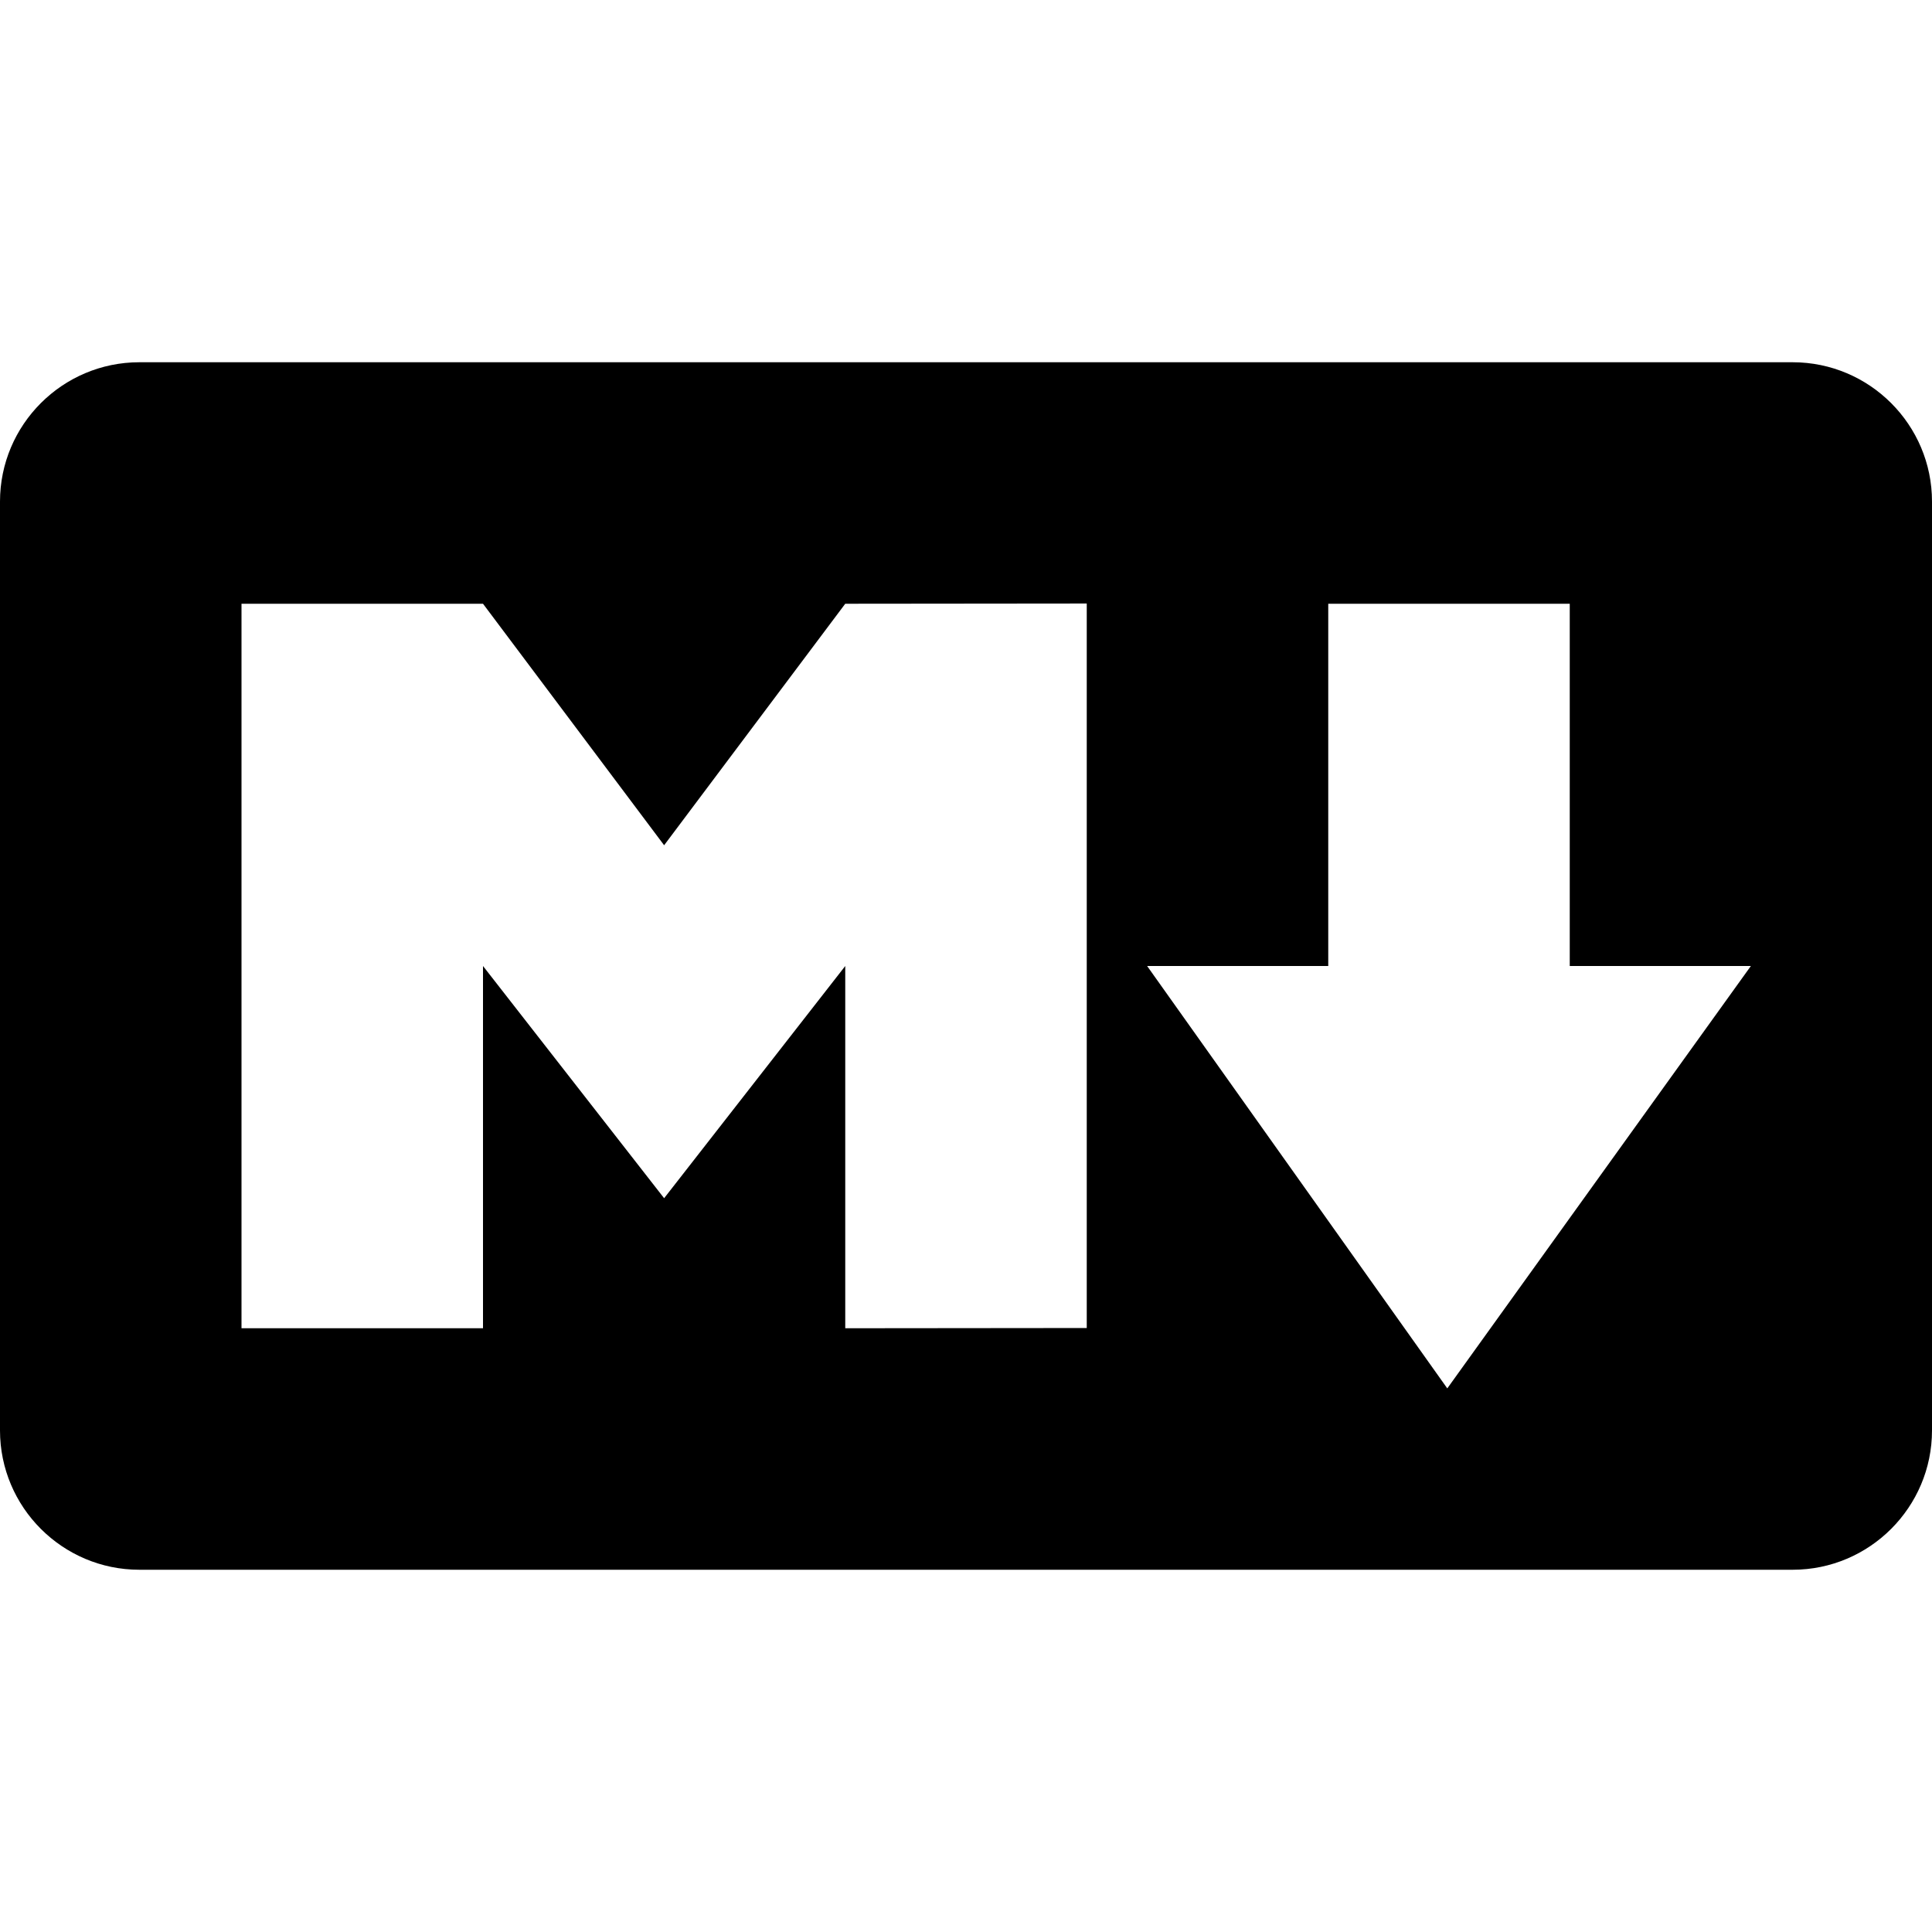
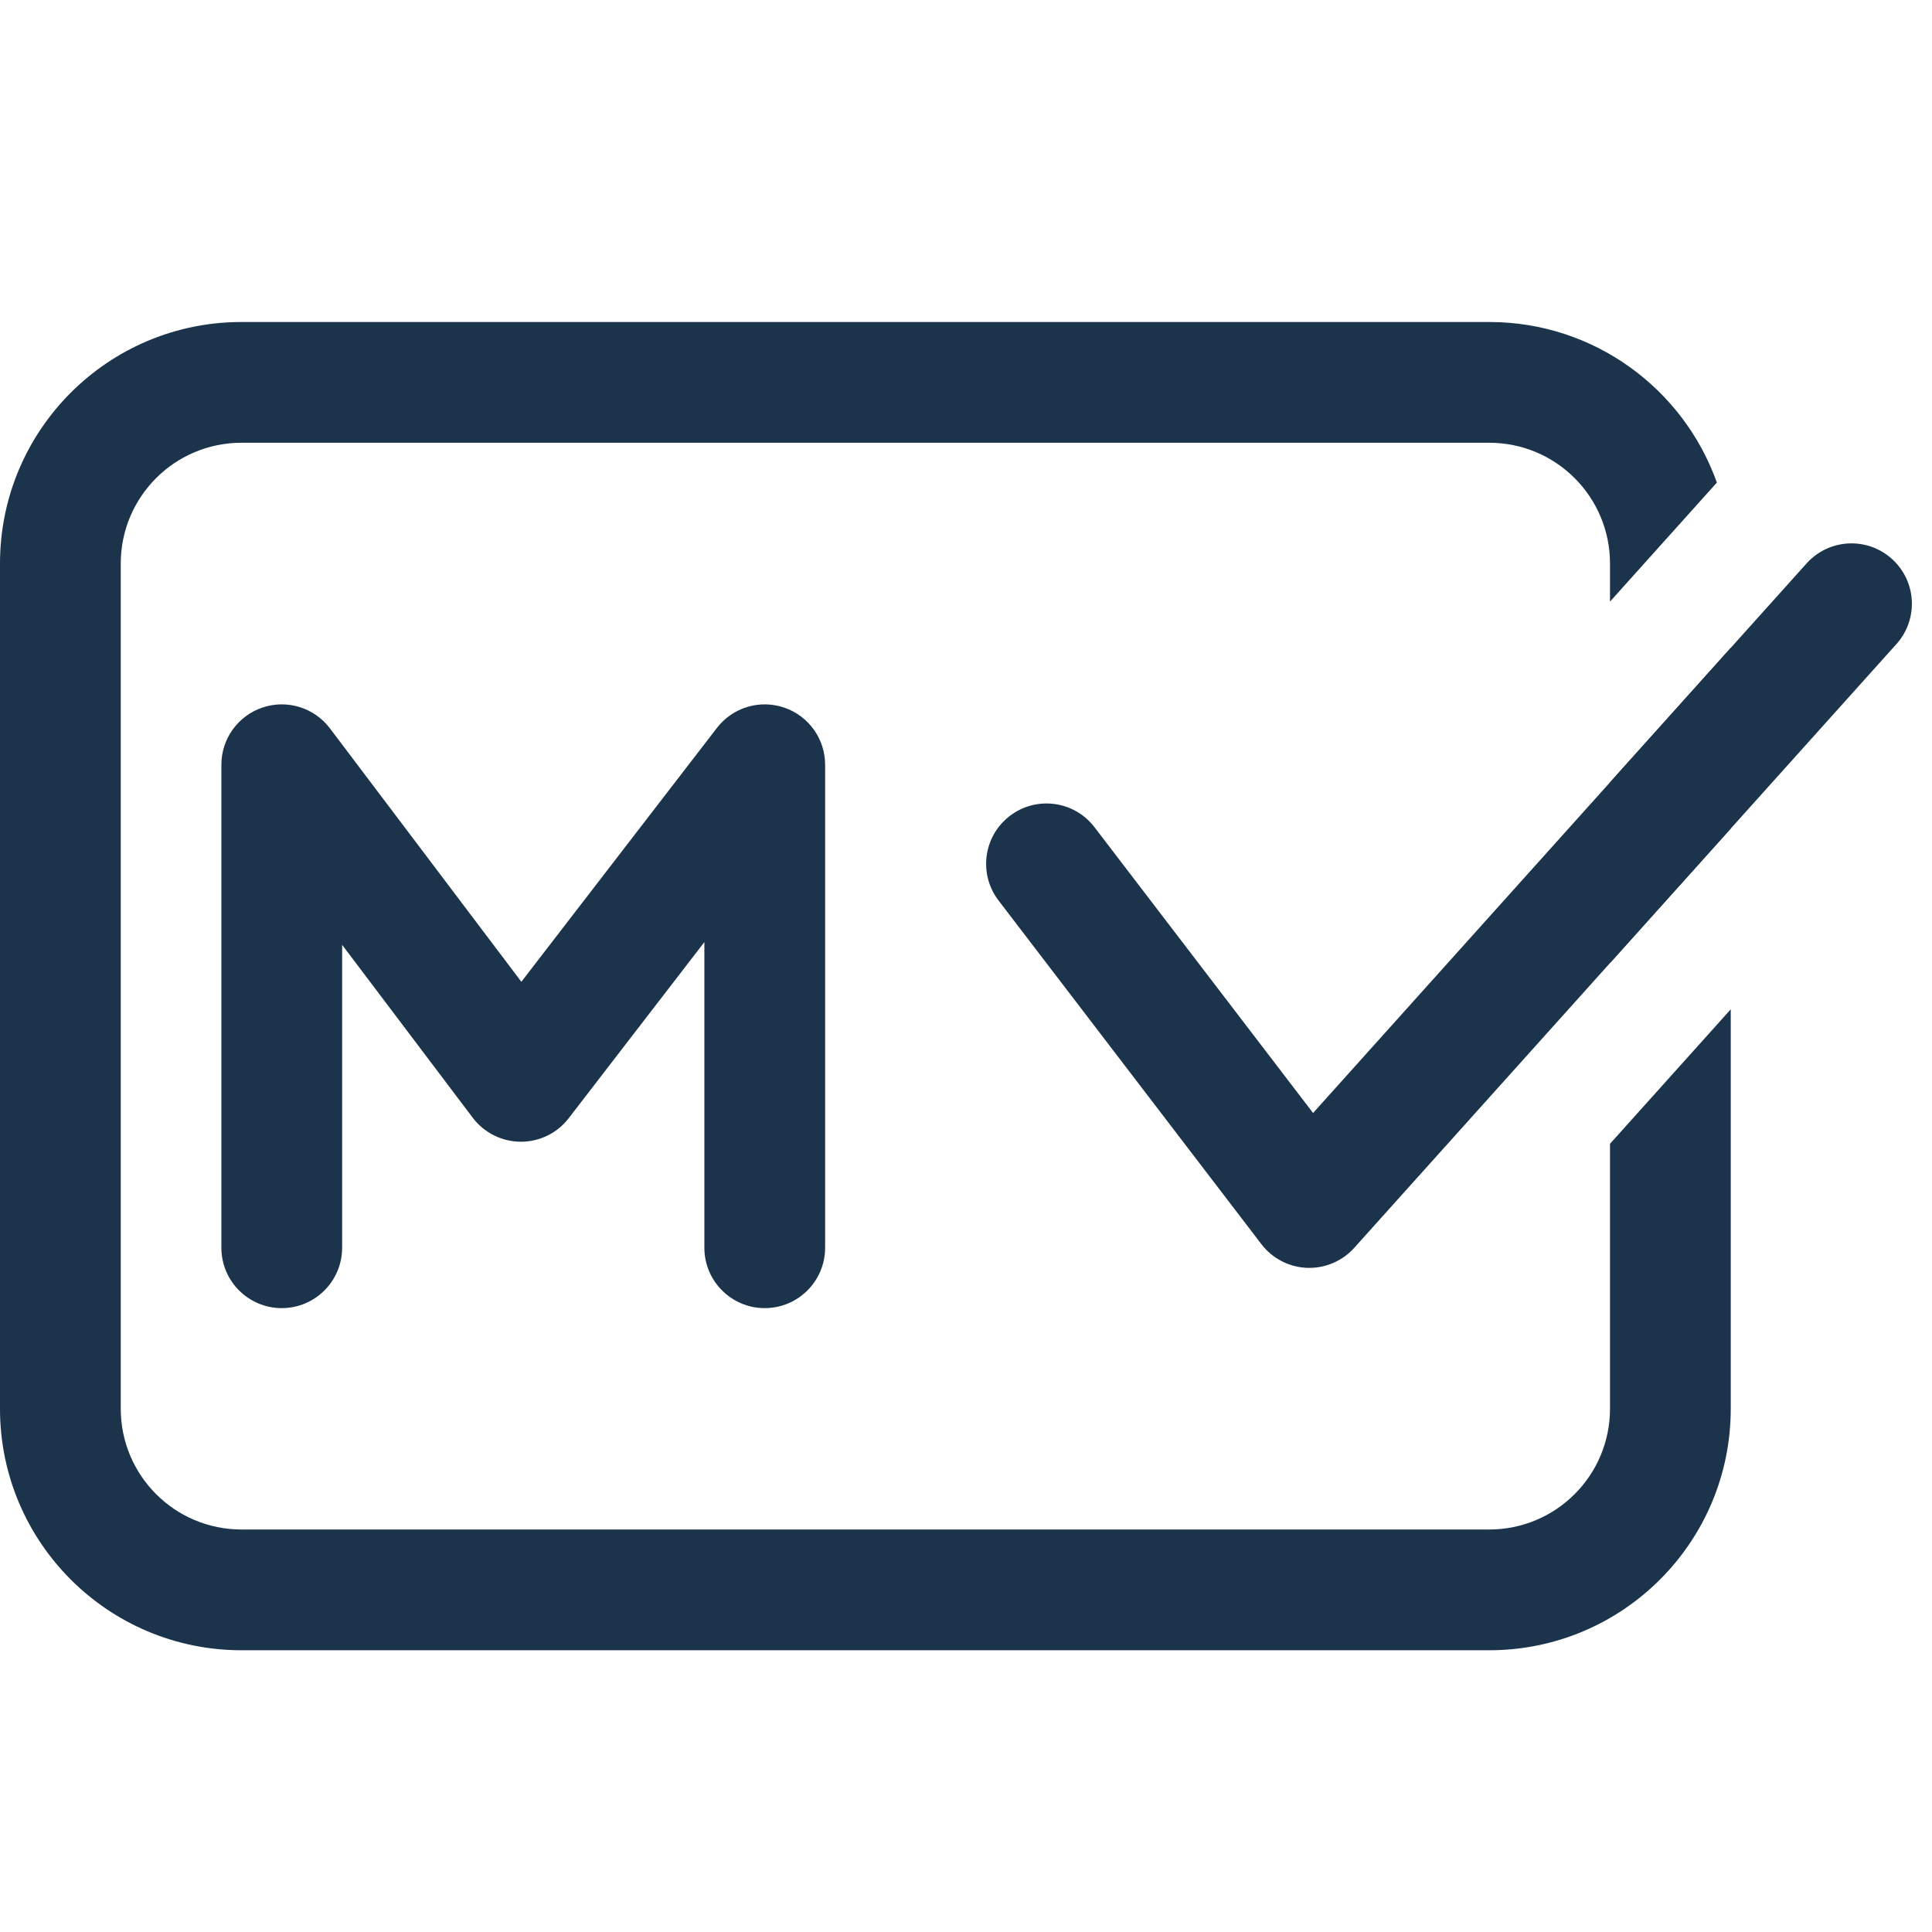
- <svg xmlns="http://www.w3.org/2000/svg" height="1024" width="1024">
-   <path d="M950.154 192H73.846C33.127 192 0 225.127 0 265.846v492.308C0 798.875 33.127 832 73.846 832h876.308c40.721 0 73.846-33.125 73.846-73.846V265.846C1024 225.127 990.875 192 950.154 192zM576 703.875L448 704V512l-96 123.077L256 512v192H128V320h128l96 128 96-128 128-0.125V703.875zM767.091 735.875L608 512h96V320h128v192h96L767.091 735.875z" />
+ <svg xmlns="http://www.w3.org/2000/svg" width="48" height="48" viewBox="0 0 48 48" fill="none">
+   <path fill-rule="evenodd" clip-rule="evenodd" d="M6.523 17.578C7.134 17.373 7.808 17.581 8.197 18.096L12.953 24.392L17.812 18.085C18.203 17.576 18.876 17.373 19.483 17.58C20.091 17.787 20.5 18.358 20.5 19V31C20.5 31.828 19.828 32.5 19 32.5C18.172 32.5 17.5 31.828 17.5 31V23.406L14.13 27.781C13.845 28.152 13.403 28.368 12.935 28.366C12.467 28.363 12.027 28.143 11.745 27.77L8.5 23.474V31C8.5 31.828 7.828 32.5 7 32.5C6.172 32.5 5.5 31.828 5.5 31V19C5.5 18.355 5.912 17.783 6.523 17.578Z" fill="#1B344B" />
+   <path fill-rule="evenodd" clip-rule="evenodd" d="M47.002 13.884C47.619 14.438 47.67 15.386 47.116 16.002L33.646 31.002C33.348 31.334 32.917 31.516 32.471 31.499C32.025 31.481 31.61 31.266 31.339 30.911L24.809 22.373C24.305 21.715 24.431 20.774 25.089 20.271C25.747 19.767 26.688 19.893 27.192 20.551L32.623 27.652L44.884 13.998C45.438 13.381 46.386 13.331 47.002 13.884Z" fill="#1B344B" />
+   <path fill-rule="evenodd" clip-rule="evenodd" d="M6 11H37C38.657 11 40 12.343 40 14V14.947L42.652 11.993C42.653 11.992 42.654 11.991 42.655 11.99C41.829 9.665 39.609 8 37 8H6C2.686 8 0 10.686 0 14V35C0 38.314 2.686 41 6 41H37C40.314 41 43 38.314 43 35V25.076L40 28.417V35C40 36.657 38.657 38 37 38H6C4.343 38 3 36.657 3 35V14C3 12.343 4.343 11 6 11ZM40 23.927L43 20.586V19.289L40 21.683V23.927ZM40 21.683L43 19.288V16.096L40 19.437V21.683Z" fill="#1B344B" />
</svg>
